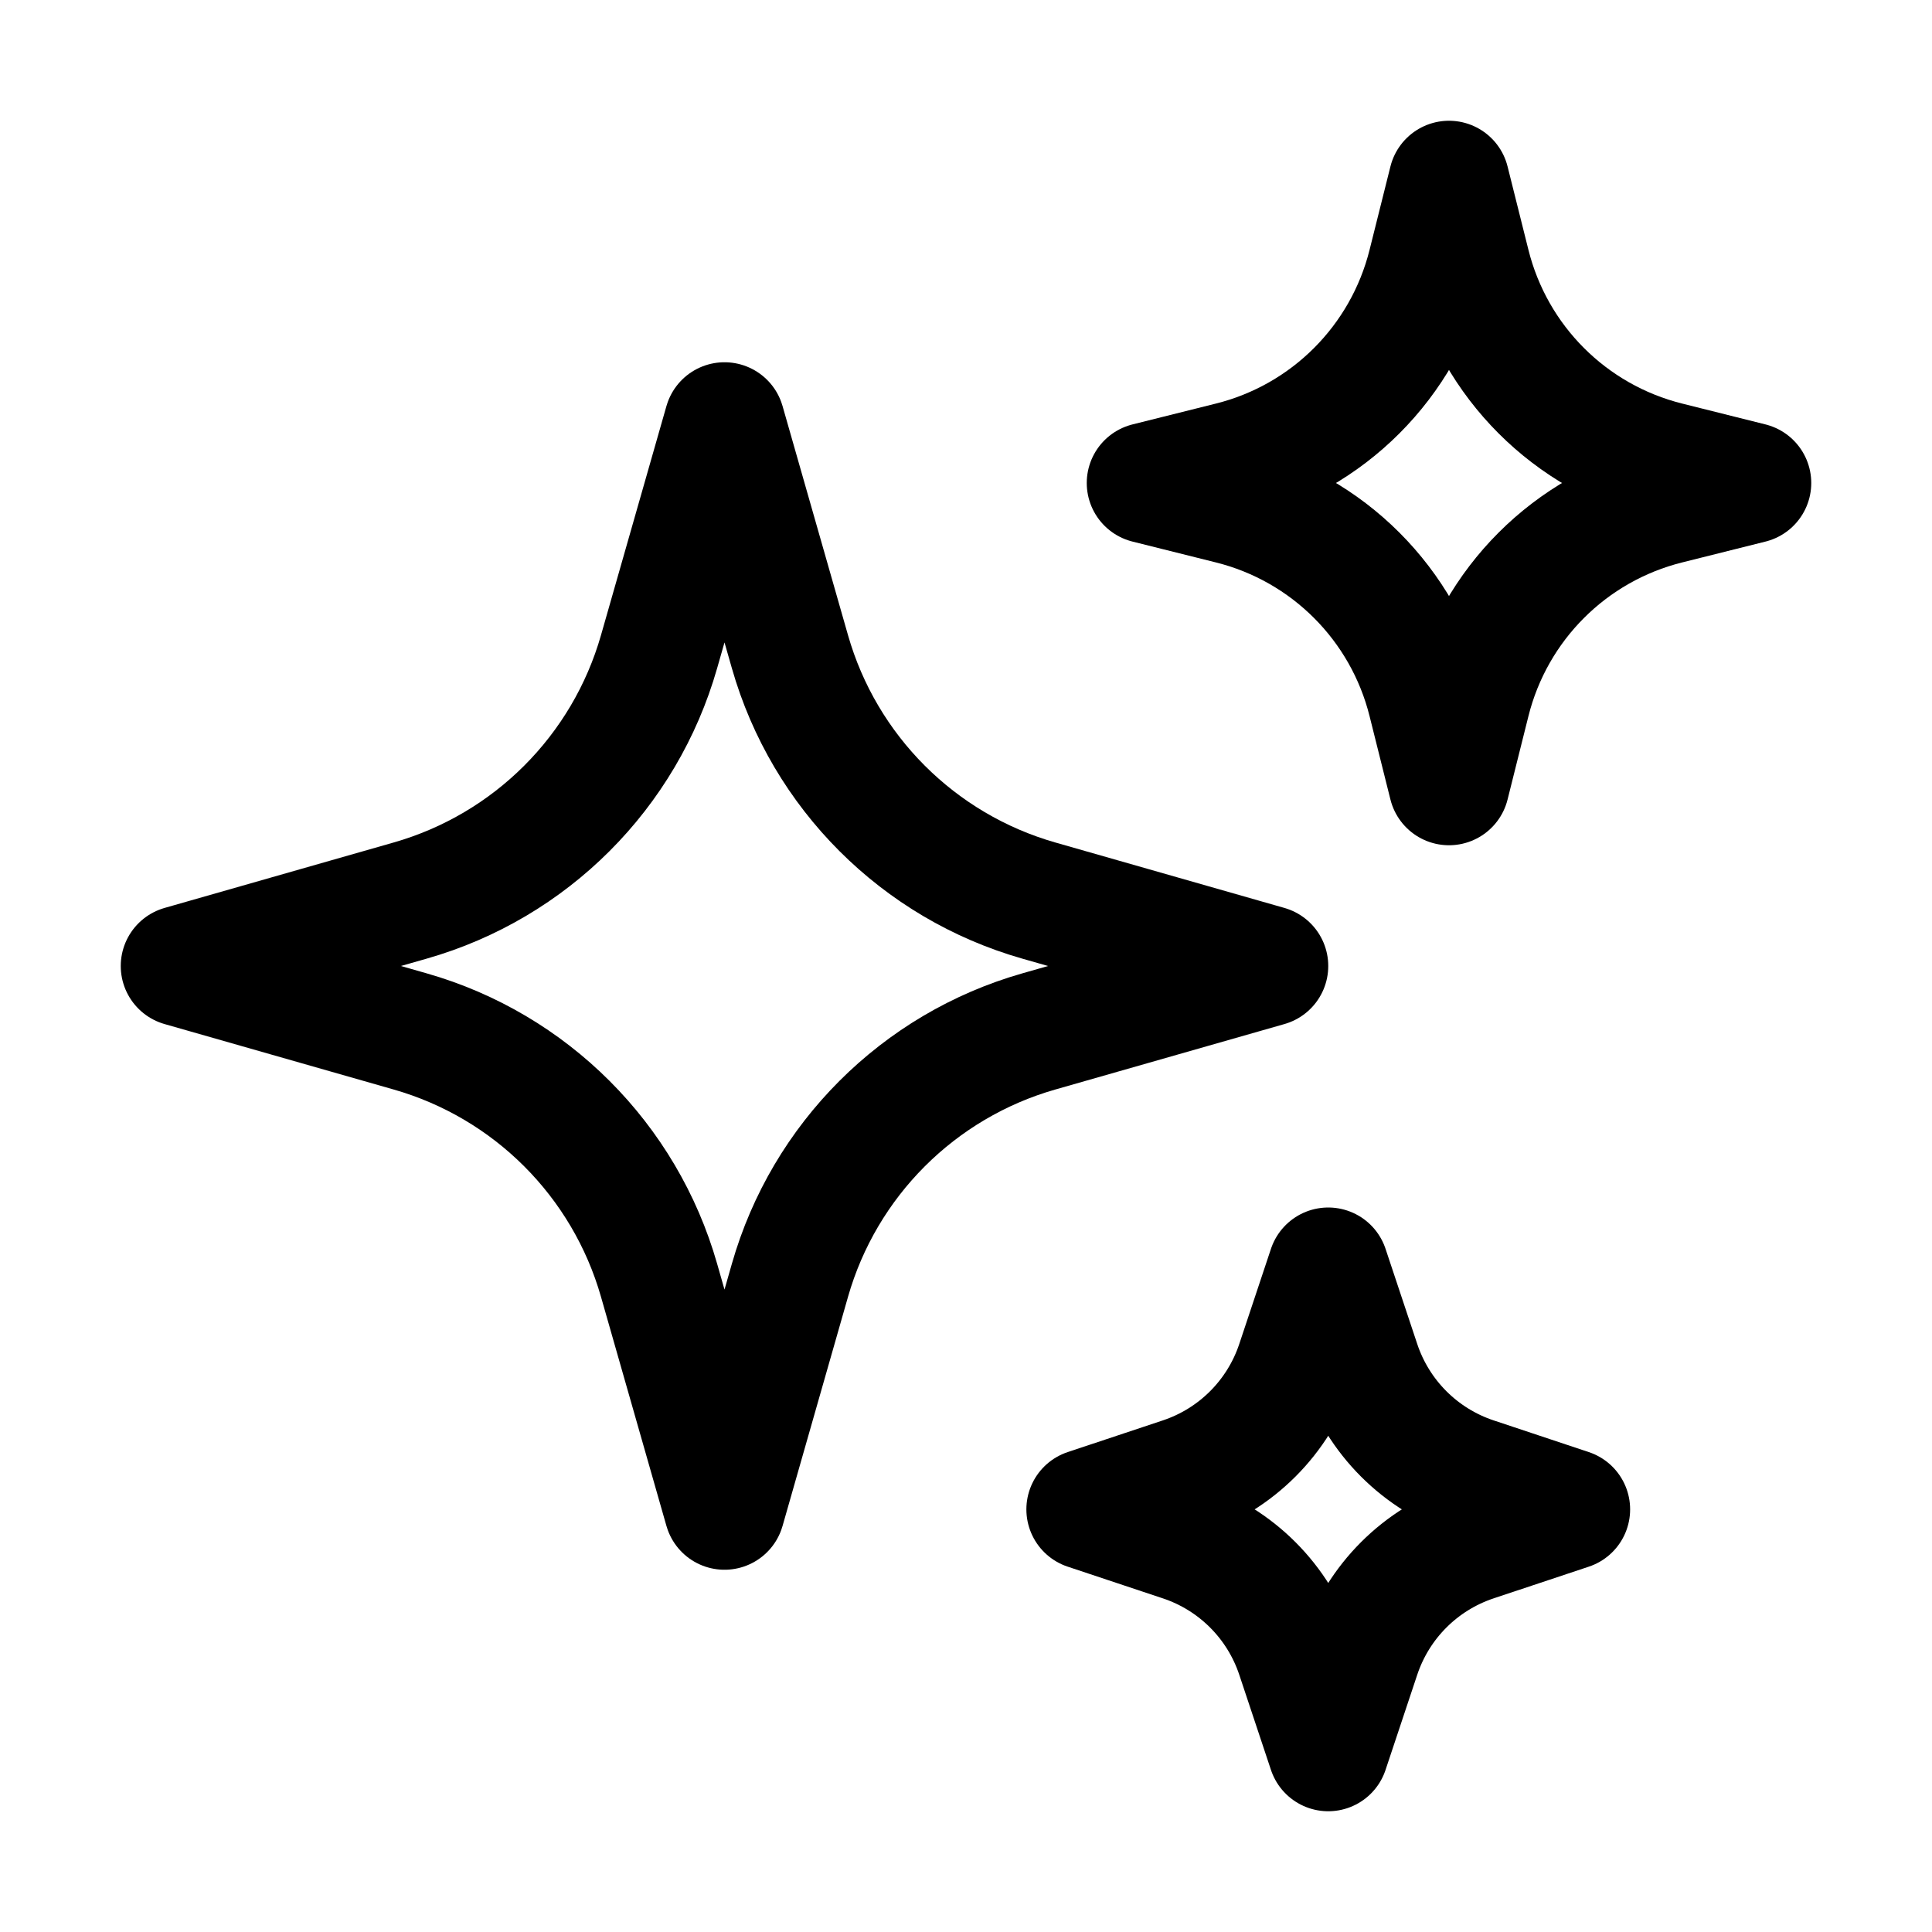
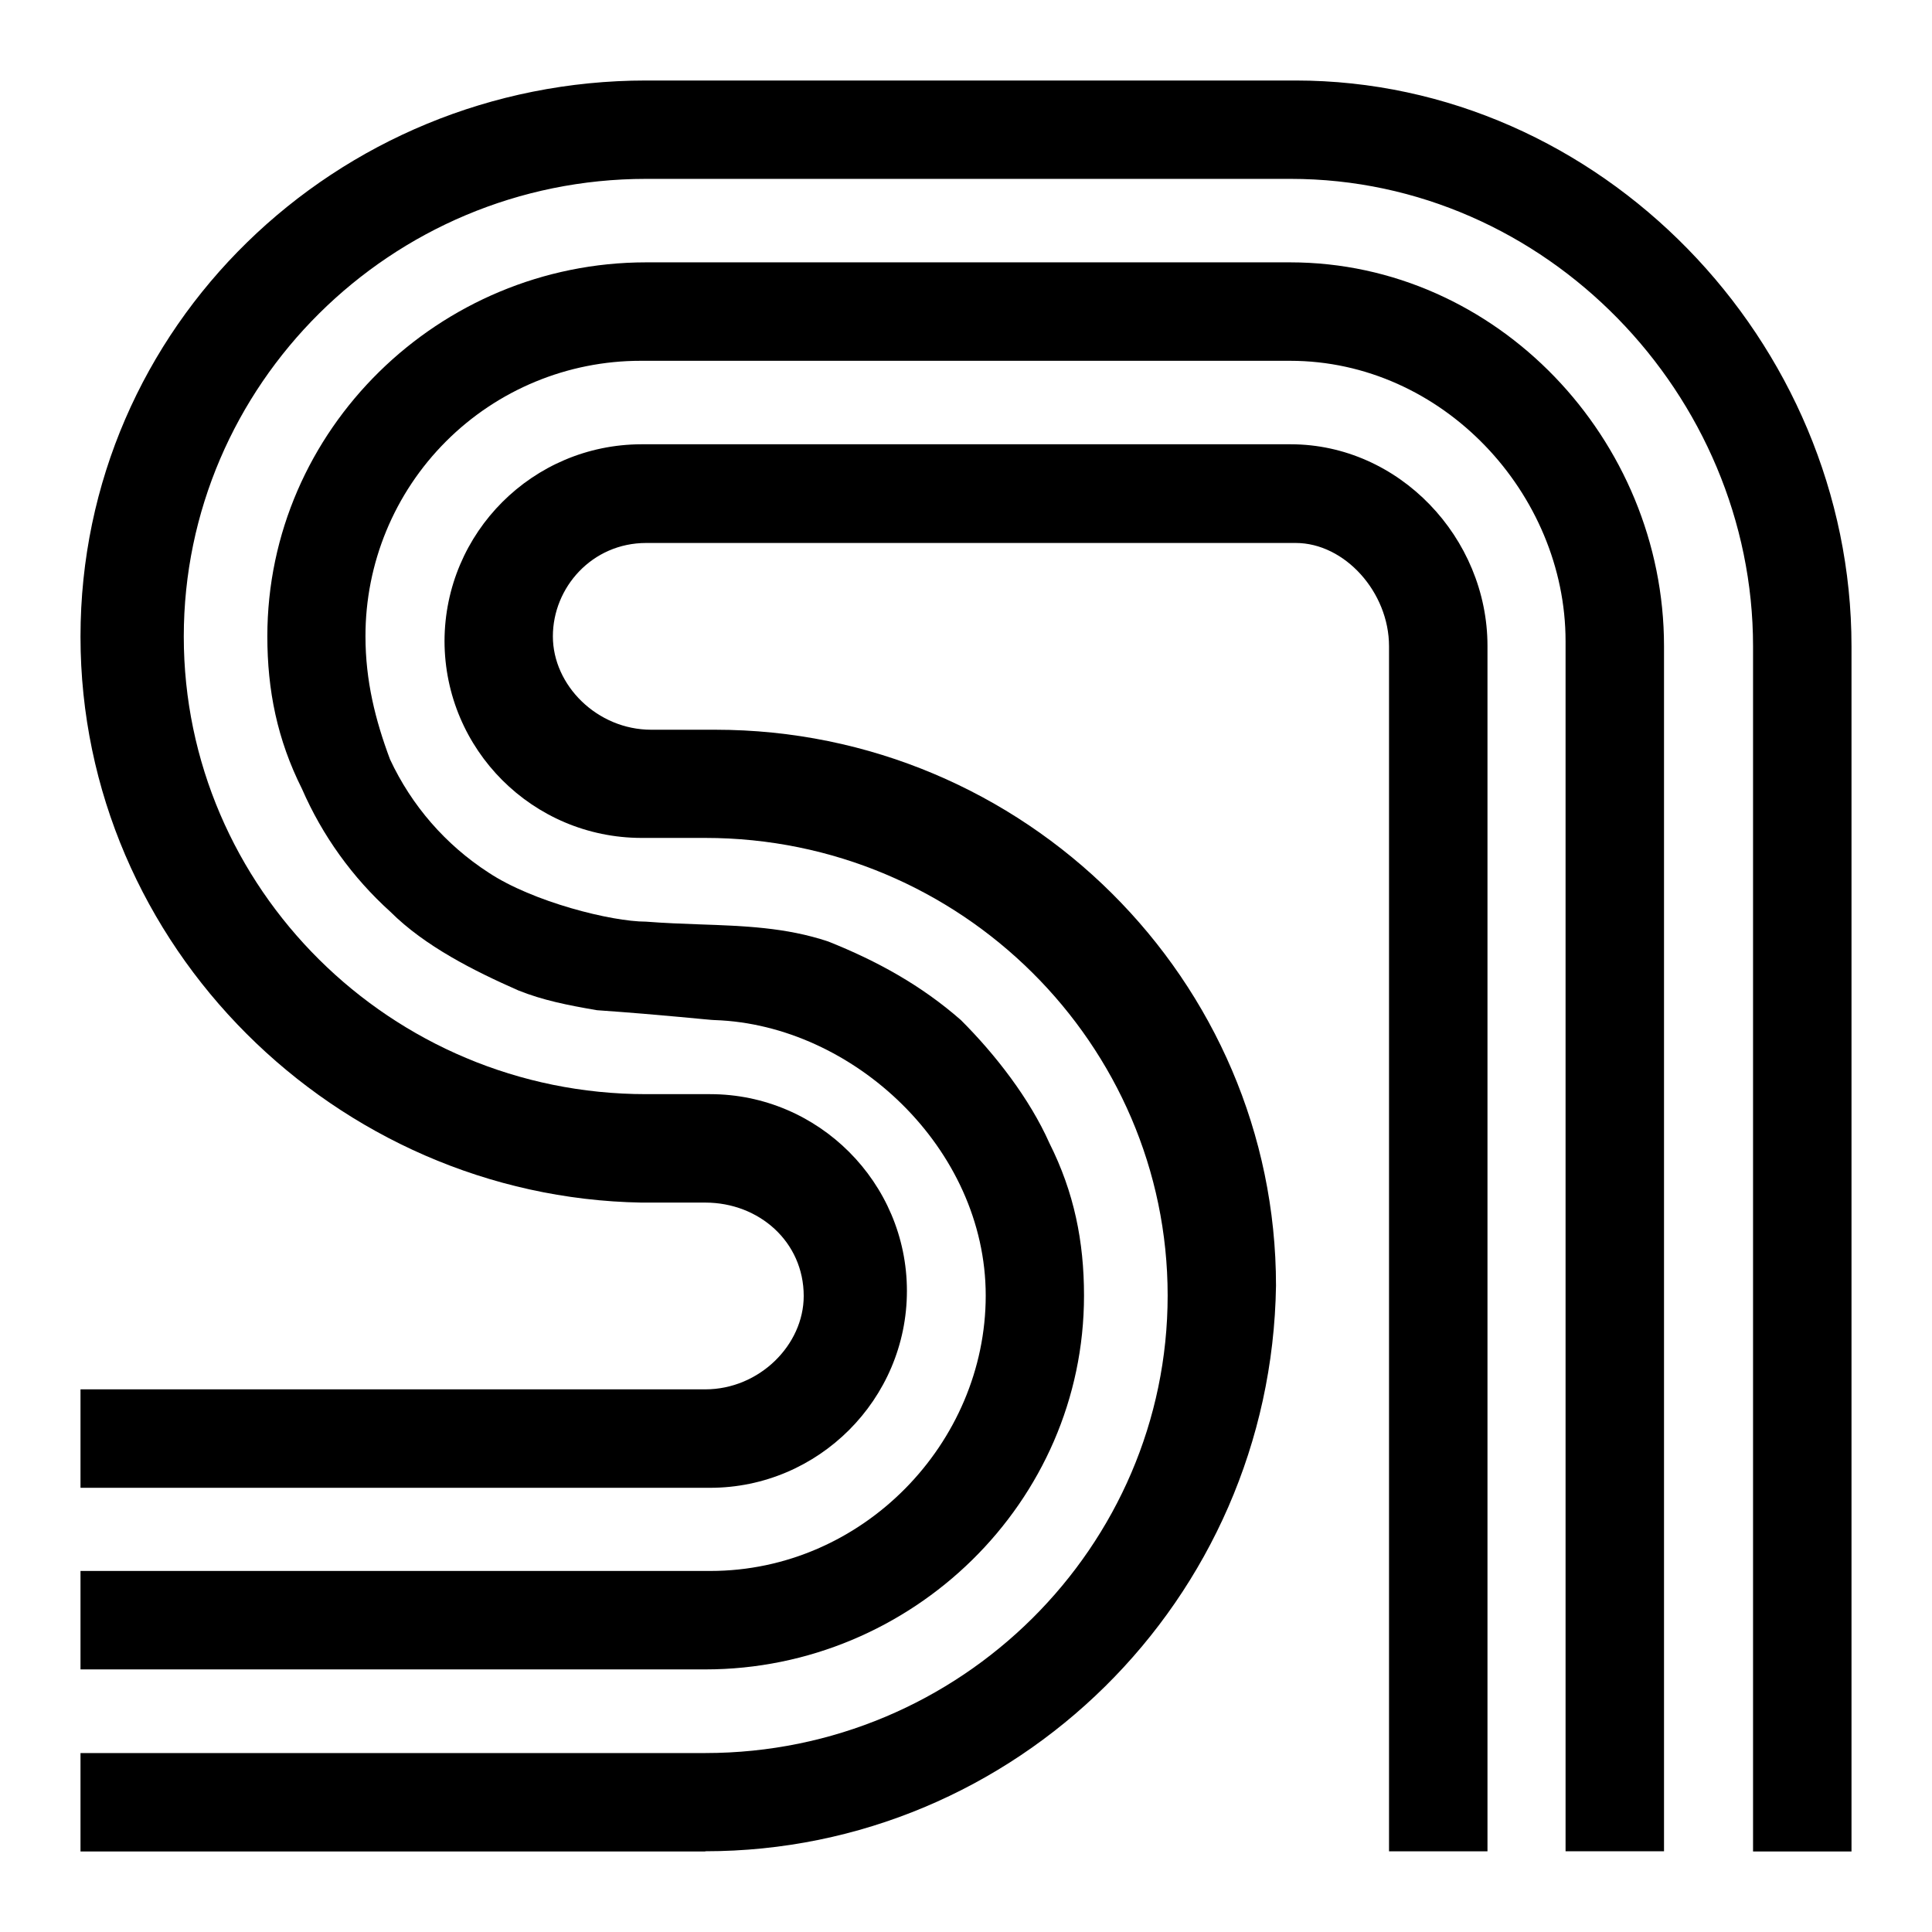
- <svg xmlns="http://www.w3.org/2000/svg" viewBox="0 0 24 24" fill="none">
-   <path shape-rendering="geometricPrecision" d="M9.813 15.904L9 18.75L8.187 15.904C7.76 14.409 6.591 13.24 5.096 12.813L2.25 12L5.096 11.187C6.591 10.76 7.76 9.591 8.187 8.096L9 5.25L9.813 8.096C10.24 9.591 11.409 10.76 12.904 11.187L15.75 12L12.904 12.813C11.409 13.24 10.24 14.409 9.813 15.904Z" stroke="currentColor" stroke-width="1.5" stroke-linecap="round" stroke-linejoin="round" />
-   <path d="M18.259 8.715L18 9.75L17.741 8.715C17.439 7.505 16.495 6.561 15.286 6.259L14.25 6L15.286 5.741C16.495 5.439 17.439 4.495 17.741 3.285L18 2.25L18.259 3.285C18.561 4.495 19.505 5.439 20.715 5.741L21.75 6L20.715 6.259C19.505 6.561 18.561 7.505 18.259 8.715Z" stroke="currentColor" stroke-width="1.5" stroke-linecap="round" stroke-linejoin="round" />
-   <path d="M16.894 20.567L16.5 21.75L16.106 20.567C15.882 19.895 15.355 19.368 14.683 19.144L13.5 18.75L14.683 18.356C15.355 18.132 15.882 17.605 16.106 16.933L16.5 15.75L16.894 16.933C17.118 17.605 17.645 18.132 18.317 18.356L19.5 18.75L18.317 19.144C17.645 19.368 17.118 19.895 16.894 20.567Z" stroke="currentColor" stroke-width="1.5" stroke-linecap="round" stroke-linejoin="round" />
+ <svg xmlns="http://www.w3.org/2000/svg" viewBox="0 0 24 24" fill="currentColor">
+   <path d="M23 23h-1.223V8.028c0-3.118-2.568-5.806-5.744-5.806H8.027c-3.176 0-5.744 2.565-5.744 5.686 0 3.119 2.568 5.684 5.744 5.684h.794c1.346 0 2.445 1.1 2.445 2.444 0 1.346-1.1 2.446-2.445 2.446H1v-1.223h7.761c.671 0 1.223-.551 1.223-1.16 0-.67-.552-1.16-1.223-1.16h-.794C4.177 14.872 1 11.756 1 7.909 1 4.058 4.176 1 8.027 1h8.066C19.88 1 23 4.239 23 8.028V23z" />
+   <path d="M8.884 12.672c1.71.06 3.361 1.588 3.361 3.422 0 1.833-1.528 3.421-3.421 3.421H1v1.223h7.761c2.568 0 4.705-2.077 4.705-4.644 0-.672-.123-1.283-.43-1.894-.245-.551-.67-1.1-1.099-1.528-.489-.429-1.039-.734-1.65-.977-.525-.175-1.048-.193-1.594-.212-.218-.008-.441-.016-.669-.034-.428 0-1.406-.245-1.956-.61a3.369 3.369 0 01-1.223-1.406c-.183-.489-.305-.977-.305-1.528A3.417 3.417 0 017.96 4.482h8.066c1.895 0 3.422 1.65 3.422 3.483v15.032h1.223V8.027c0-2.568-2.077-4.768-4.645-4.768h-8c-2.568 0-4.705 2.077-4.705 4.646 0 .67.123 1.282.43 1.894a4.45 4.45 0 001.099 1.528c.429.428 1.039.734 1.588.976.306.123.611.183.976.246.857.06 1.406.123 1.466.123h.003z" />
+   <path d="M1 23h7.761v-.003c3.85 0 7.03-3.116 7.09-7.026 0-3.79-3.117-6.906-6.967-6.906H8.09c-.672 0-1.222-.552-1.222-1.16 0-.608.487-1.16 1.159-1.16h8.069c.608 0 1.159.611 1.159 1.283v14.97h1.223V8.024c0-1.345-1.1-2.505-2.445-2.505H7.967a2.451 2.451 0 00-2.445 2.445 2.45 2.45 0 002.445 2.445h.794c3.176 0 5.744 2.568 5.744 5.684s-2.568 5.684-5.744 5.684H1V23z" />
</svg>
